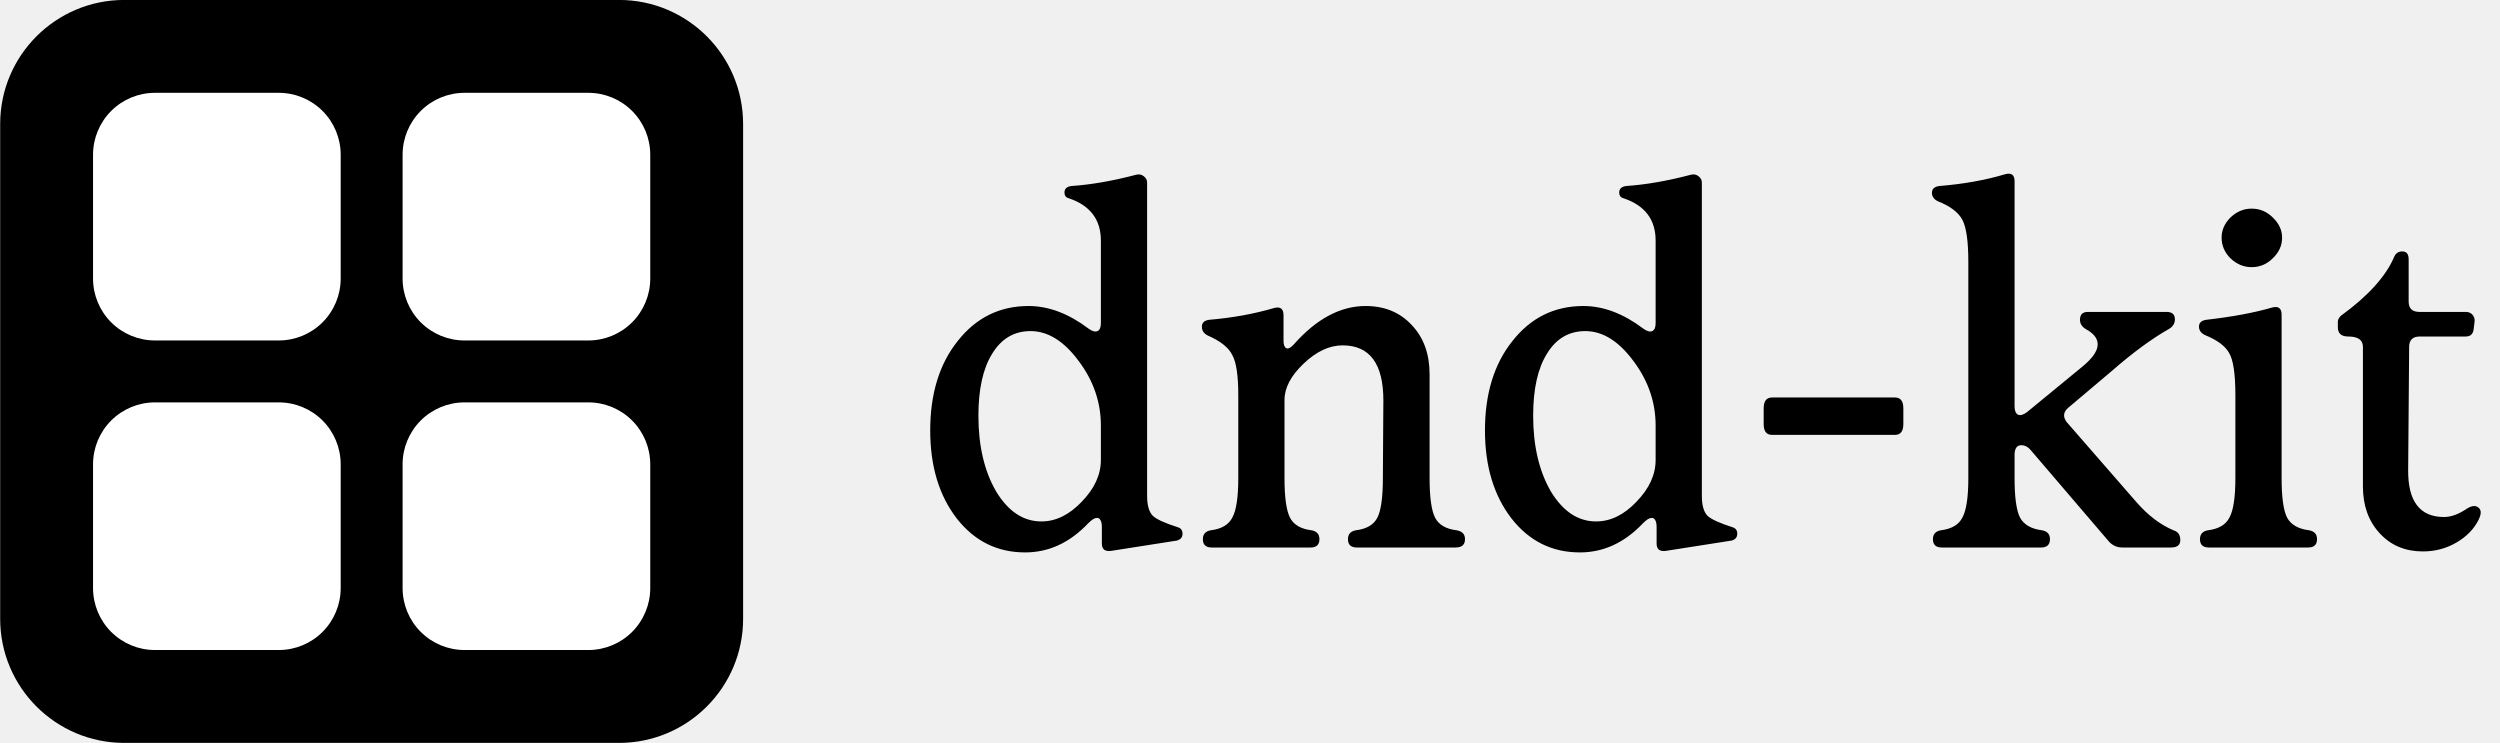
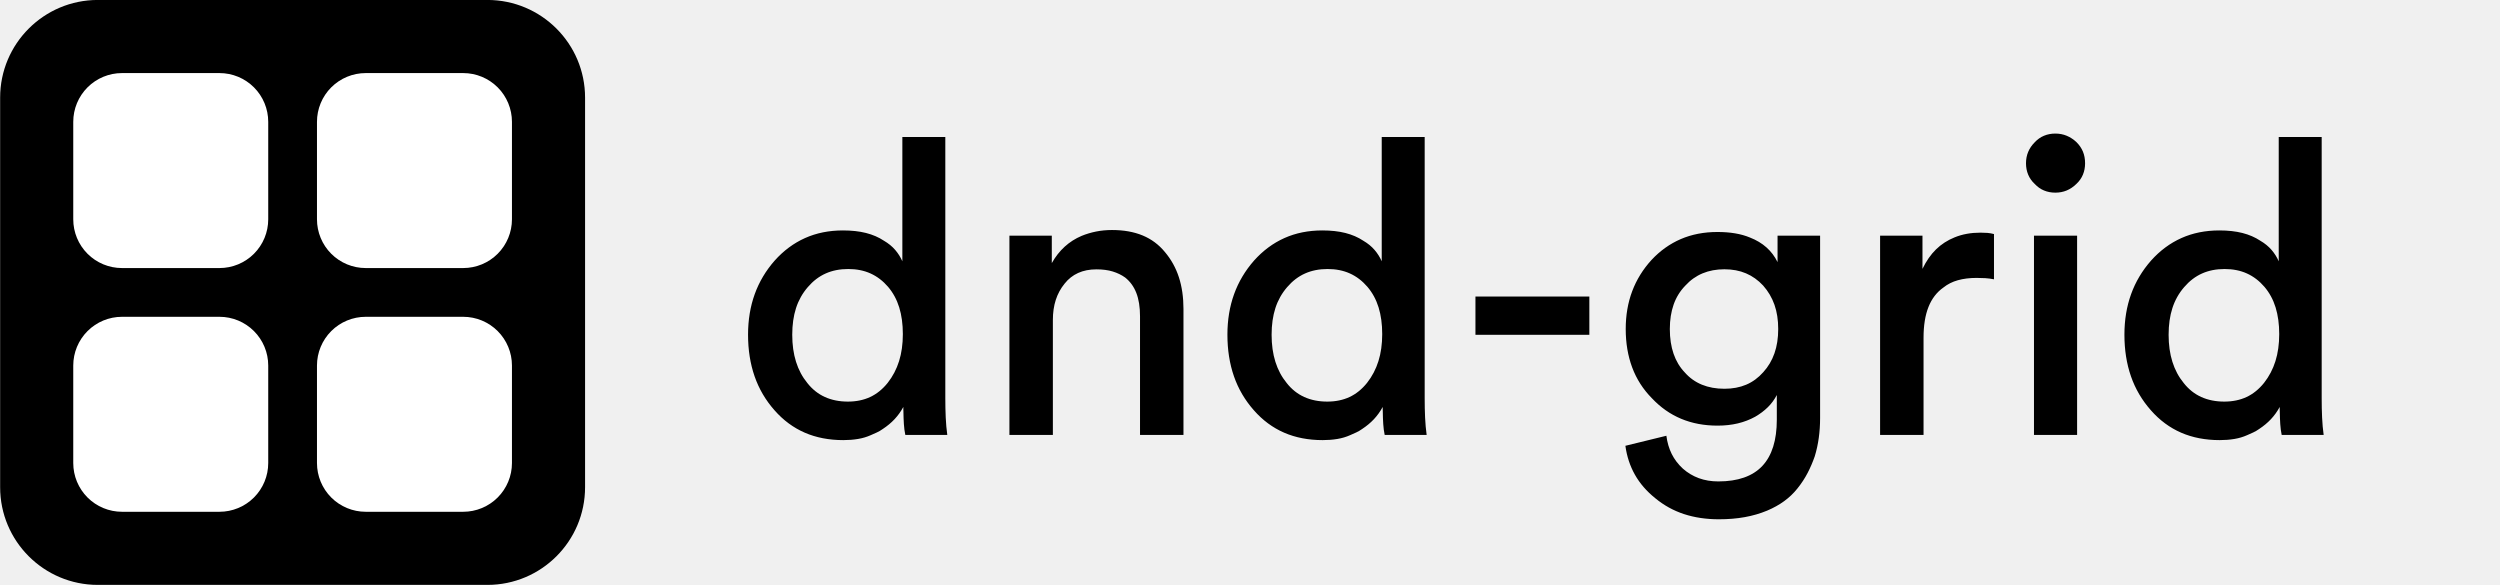
- <svg xmlns="http://www.w3.org/2000/svg" width="3365" height="1000" viewBox="0 0 3365 1000" fill="none">
-   <g clip-path="url(#clip0_2_14)">
-     <path d="M1379.83 743.554C1342.32 743.554 1311.65 728.328 1287.81 697.876C1263.98 666.983 1252.07 627.484 1252.07 579.378C1252.07 529.949 1264.42 489.788 1289.14 458.894C1313.85 427.56 1345.63 411.892 1384.47 411.892C1411.39 411.892 1438.31 422.043 1465.23 442.344C1470.08 445.875 1474.06 446.978 1477.15 445.654C1480.24 444.33 1481.78 440.8 1481.78 435.062V323.846C1481.78 295.601 1467.44 276.624 1438.75 266.914C1434.78 266.032 1432.79 263.384 1432.79 258.97C1432.79 254.116 1435.88 251.247 1442.06 250.364C1468.54 248.599 1497.67 243.524 1529.44 235.138C1533.42 234.256 1536.73 234.918 1539.37 237.124C1542.46 239.331 1544.01 242.2 1544.01 245.73V667.424C1544.01 679.782 1546.44 688.608 1551.29 693.904C1556.14 698.759 1567.62 704.055 1585.71 709.792C1589.69 711.116 1591.67 713.985 1591.67 718.398C1591.67 723.253 1589.02 726.342 1583.73 727.666L1495.02 741.568C1487.08 742.451 1483.1 739.141 1483.1 731.638V709.13C1483.1 705.158 1482.44 702.069 1481.12 699.862C1479.79 697.656 1478.03 696.773 1475.82 697.214C1473.17 697.214 1469.42 699.642 1464.57 704.496C1439.85 730.535 1411.61 743.554 1379.83 743.554ZM1401.68 701.848C1421.1 701.848 1439.19 693.022 1455.96 675.368C1473.17 657.715 1481.78 638.958 1481.78 619.098V572.758C1481.78 541.424 1471.85 512.516 1451.99 486.036C1432.13 459.115 1410.5 445.654 1387.11 445.654C1365.05 445.654 1347.84 455.805 1335.48 476.106C1323.12 495.966 1316.94 523.77 1316.94 559.518C1316.94 600.121 1324.89 634.104 1340.77 661.466C1357.1 688.388 1377.4 701.848 1401.68 701.848ZM1630.97 736.934C1623.02 736.934 1619.05 733.183 1619.05 725.68C1619.05 719.06 1622.58 715.088 1629.64 713.764C1644.21 711.999 1653.92 706.262 1658.77 696.552C1664.07 686.843 1666.72 669.19 1666.72 643.592V531.714C1666.72 505.676 1664.07 487.802 1658.77 478.092C1653.92 467.942 1642.88 459.115 1625.67 451.612C1620.38 448.964 1617.73 444.992 1617.73 439.696C1617.73 434.4 1621.04 431.311 1627.66 430.428C1658.99 427.78 1688.12 422.484 1715.04 414.54C1723.43 412.334 1727.62 415.644 1727.62 424.47V458.894C1727.62 464.19 1728.94 467.5 1731.59 468.824C1734.24 469.707 1737.55 467.942 1741.52 463.528C1771.97 429.104 1804.19 411.892 1838.17 411.892C1863.77 411.892 1884.51 420.498 1900.4 437.71C1916.29 454.481 1924.23 476.548 1924.23 503.91V643.592C1924.23 669.19 1926.66 686.843 1931.52 696.552C1936.37 706.262 1946.08 711.999 1960.64 713.764C1968.15 715.088 1971.9 719.06 1971.9 725.68C1971.9 733.183 1967.71 736.934 1959.32 736.934H1826.26C1818.31 736.934 1814.34 733.183 1814.34 725.68C1814.34 719.06 1817.87 715.088 1824.93 713.764C1839.5 711.999 1849.21 706.262 1854.06 696.552C1858.92 686.843 1861.34 669.19 1861.34 643.592L1862.01 538.996C1862.01 489.567 1843.69 464.852 1807.06 464.852C1789.41 464.852 1771.97 473.017 1754.76 489.346C1737.55 505.676 1728.94 522.005 1728.94 538.334V643.592C1728.94 669.19 1731.37 686.843 1736.23 696.552C1741.08 706.262 1750.79 711.999 1765.35 713.764C1772.42 715.088 1775.95 719.06 1775.95 725.68C1775.95 733.183 1771.97 736.934 1764.03 736.934H1630.97ZM2126.52 743.554C2089.01 743.554 2058.34 728.328 2034.5 697.876C2010.67 666.983 1998.76 627.484 1998.76 579.378C1998.76 529.949 2011.11 489.788 2035.83 458.894C2060.54 427.56 2092.32 411.892 2131.16 411.892C2158.08 411.892 2185 422.043 2211.92 442.344C2216.77 445.875 2220.75 446.978 2223.84 445.654C2226.92 444.33 2228.47 440.8 2228.47 435.062V323.846C2228.47 295.601 2214.13 276.624 2185.44 266.914C2181.47 266.032 2179.48 263.384 2179.48 258.97C2179.48 254.116 2182.57 251.247 2188.75 250.364C2215.23 248.599 2244.36 243.524 2276.13 235.138C2280.11 234.256 2283.42 234.918 2286.06 237.124C2289.15 239.331 2290.7 242.2 2290.7 245.73V667.424C2290.7 679.782 2293.12 688.608 2297.98 693.904C2302.83 698.759 2314.31 704.055 2332.4 709.792C2336.38 711.116 2338.36 713.985 2338.36 718.398C2338.36 723.253 2335.71 726.342 2330.42 727.666L2241.71 741.568C2233.77 742.451 2229.79 739.141 2229.79 731.638V709.13C2229.79 705.158 2229.13 702.069 2227.81 699.862C2226.48 697.656 2224.72 696.773 2222.51 697.214C2219.86 697.214 2216.11 699.642 2211.26 704.496C2186.54 730.535 2158.3 743.554 2126.52 743.554ZM2148.37 701.848C2167.79 701.848 2185.88 693.022 2202.65 675.368C2219.86 657.715 2228.47 638.958 2228.47 619.098V572.758C2228.47 541.424 2218.54 512.516 2198.68 486.036C2178.82 459.115 2157.19 445.654 2133.8 445.654C2111.74 445.654 2094.52 455.805 2082.17 476.106C2069.81 495.966 2063.63 523.77 2063.63 559.518C2063.63 600.121 2071.58 634.104 2087.46 661.466C2103.79 688.388 2124.09 701.848 2148.37 701.848ZM2385.16 585.336C2377.65 585.336 2373.9 580.482 2373.9 570.772V549.588C2373.9 539.879 2377.65 535.024 2385.16 535.024H2550.66C2558.16 535.024 2561.91 539.879 2561.91 549.588V570.772C2561.91 580.482 2558.16 585.336 2550.66 585.336H2385.16ZM2613.62 736.934C2605.68 736.934 2601.71 733.183 2601.71 725.68C2601.71 719.06 2605.24 715.088 2612.3 713.764C2626.86 711.999 2636.57 706.262 2641.43 696.552C2646.72 686.843 2649.37 669.19 2649.37 643.592V352.312C2649.37 324.95 2646.72 306.193 2641.43 296.042C2636.13 285.892 2625.1 277.506 2608.33 270.886C2603.03 268.238 2600.38 264.487 2600.38 259.632C2600.38 254.336 2603.69 251.247 2610.31 250.364C2642.97 247.716 2672.54 242.42 2699.02 234.476C2707.41 232.27 2711.6 235.359 2711.6 243.744V546.94C2711.6 552.678 2713.14 556.429 2716.23 558.194C2719.32 559.518 2723.3 558.415 2728.15 554.884L2802.29 493.98C2816.42 482.506 2823.48 472.355 2823.48 463.528C2823.48 455.584 2818.18 448.744 2807.59 443.006C2802.29 439.917 2799.65 435.724 2799.65 430.428C2799.65 423.367 2803.18 419.836 2810.24 419.836H2916.16C2923.66 419.836 2927.41 423.146 2927.41 429.766C2927.41 435.062 2924.98 439.255 2920.13 442.344C2896.74 455.584 2871.14 474.341 2843.34 498.614L2783.76 548.926C2777.14 554.664 2776.48 561.063 2781.77 568.124L2875.78 676.03C2891.22 693.684 2907.77 706.262 2925.43 713.764C2931.6 715.53 2934.69 719.943 2934.69 727.004C2934.69 733.624 2930.5 736.934 2922.12 736.934H2856.58C2849.52 736.934 2843.56 734.286 2838.7 728.99L2732.78 605.196C2729.25 601.224 2725.28 599.238 2720.87 599.238C2714.69 599.238 2711.6 603.652 2711.6 612.478V643.592C2711.6 669.19 2714.03 686.843 2718.88 696.552C2724.18 706.262 2734.11 711.999 2748.67 713.764C2755.73 715.088 2759.26 719.06 2759.26 725.68C2759.26 733.183 2755.29 736.934 2747.35 736.934H2613.62ZM2973.07 736.934C2965.13 736.934 2961.15 733.183 2961.15 725.68C2961.15 719.06 2964.68 715.088 2971.75 713.764C2986.31 711.999 2996.02 706.262 3000.87 696.552C3006.17 686.843 3008.82 669.19 3008.82 643.592V531.714C3008.82 503.028 3005.95 484.05 3000.21 474.782C2994.92 465.514 2984.1 457.57 2967.77 450.95C2962.48 448.302 2959.83 444.551 2959.83 439.696C2959.83 434.4 2963.14 431.311 2969.76 430.428C3004.62 426.456 3034.19 420.94 3058.47 413.878C3066.85 411.672 3071.05 414.982 3071.05 423.808V643.592C3071.05 669.19 3073.47 686.843 3078.33 696.552C3083.62 706.262 3093.55 711.999 3108.12 713.764C3115.18 715.088 3118.71 719.06 3118.71 725.68C3118.71 733.183 3114.74 736.934 3106.79 736.934H2973.07ZM3030.66 359.594C3020.07 359.594 3010.58 355.622 3002.2 347.678C2994.25 339.734 2990.28 330.466 2990.28 319.874C2990.28 309.724 2994.25 300.676 3002.2 292.732C3010.58 284.788 3020.07 280.816 3030.66 280.816C3041.7 280.816 3051.19 284.788 3059.13 292.732C3067.51 300.676 3071.71 309.724 3071.71 319.874C3071.71 330.466 3067.51 339.734 3059.13 347.678C3051.19 355.622 3041.7 359.594 3030.66 359.594ZM3261.25 742.23C3237.42 742.23 3218 734.066 3203 717.736C3187.99 701.407 3180.49 680.444 3180.49 654.846V466.838C3180.49 457.57 3173.87 452.936 3160.63 452.936C3151.36 452.936 3146.73 448.744 3146.73 440.358V433.076C3146.73 430.428 3148.05 427.78 3150.7 425.132C3187.77 398.211 3211.82 371.51 3222.86 345.03C3225.06 340.617 3228.59 338.41 3233.45 338.41C3239.18 338.41 3242.05 341.941 3242.05 349.002V405.934C3242.05 415.202 3246.91 419.836 3256.62 419.836H3318.85C3322.82 419.836 3325.91 421.16 3328.11 423.808C3330.32 426.456 3331.2 429.546 3330.76 433.076L3329.44 443.668C3328.55 449.847 3325.02 452.936 3318.85 452.936H3257.28C3247.57 452.936 3242.72 457.57 3242.72 466.838L3241.39 632.338C3240.95 674.706 3257.06 695.89 3289.72 695.89C3299.43 695.89 3310.02 691.918 3321.49 683.974C3327.67 680.444 3332.53 680.223 3336.06 683.312C3340.03 686.402 3340.03 691.918 3336.06 699.862C3329.88 712.22 3319.95 722.37 3306.27 730.314C3292.59 738.258 3277.58 742.23 3261.25 742.23Z" fill="black" />
-     <g clip-path="url(#clip1_2_14)">
-       <rect x="0.234" y="-0.066" width="1000" height="1000" rx="167" fill="black" />
-       <g clip-path="url(#clip2_2_14)">
-         <path d="M375.234 124.934C397.335 124.934 418.531 133.714 434.159 149.342C449.787 164.97 458.567 186.166 458.567 208.268V374.934C458.567 397.036 449.787 418.232 434.159 433.86C418.531 449.488 397.335 458.268 375.234 458.268H208.567C186.466 458.268 165.27 449.488 149.642 433.86C134.014 418.232 125.234 397.036 125.234 374.934V208.268C125.234 186.166 134.014 164.97 149.642 149.342C165.27 133.714 186.466 124.934 208.567 124.934H375.234Z" fill="white" />
-         <path d="M791.901 124.934C814.002 124.934 835.198 133.714 850.826 149.342C866.454 164.97 875.234 186.166 875.234 208.268V374.934C875.234 397.036 866.454 418.232 850.826 433.86C835.198 449.488 814.002 458.268 791.901 458.268H625.234C603.133 458.268 581.936 449.488 566.308 433.86C550.68 418.232 541.901 397.036 541.901 374.934V208.268C541.901 186.166 550.68 164.97 566.308 149.342C581.936 133.714 603.133 124.934 625.234 124.934H791.901Z" fill="white" />
-         <path d="M375.234 541.601C397.335 541.601 418.531 550.381 434.159 566.009C449.787 581.637 458.567 602.833 458.567 624.934V791.601C458.567 813.703 449.787 834.899 434.159 850.527C418.531 866.155 397.335 874.934 375.234 874.934H208.567C186.466 874.934 165.27 866.155 149.642 850.527C134.014 834.899 125.234 813.703 125.234 791.601V624.934C125.234 602.833 134.014 581.637 149.642 566.009C165.27 550.381 186.466 541.601 208.567 541.601H375.234Z" fill="white" />
-         <path d="M791.901 541.601C814.002 541.601 835.198 550.381 850.826 566.009C866.454 581.637 875.234 602.833 875.234 624.934V791.601C875.234 813.703 866.454 834.899 850.826 850.527C835.198 866.155 814.002 874.934 791.901 874.934H625.234C603.133 874.934 581.936 866.155 566.308 850.527C550.68 834.899 541.901 813.703 541.901 791.601V624.934C541.901 602.833 550.68 581.637 566.308 566.009C581.936 550.381 603.133 541.601 625.234 541.601H791.901Z" fill="white" />
-       </g>
-     </g>
+ <svg xmlns="http://www.w3.org/2000/svg" width="4274" height="1000" viewBox="0 0 4274 1000" fill="none">
+   <rect x="0.234" y="-0.066" width="1000" height="1000" rx="167" fill="black" />
+   <g>
+     <path d="M375.234 124.934C397.335 124.934 418.531 133.714 434.159 149.342C449.787 164.97 458.567 186.166 458.567 208.268V374.934C458.567 397.036 449.787 418.232 434.159 433.86C418.531 449.488 397.335 458.268 375.234 458.268H208.567C186.466 458.268 165.27 449.488 149.642 433.86C134.014 418.232 125.234 397.036 125.234 374.934V208.268C125.234 186.166 134.014 164.97 149.642 149.342C165.27 133.714 186.466 124.934 208.567 124.934H375.234Z" fill="white" />
+     <path d="M791.901 124.934C814.002 124.934 835.198 133.714 850.826 149.342C866.454 164.97 875.234 186.166 875.234 208.268V374.934C875.234 397.036 866.454 418.232 850.826 433.86C835.198 449.488 814.002 458.268 791.901 458.268H625.234C603.133 458.268 581.936 449.488 566.308 433.86C550.68 418.232 541.901 397.036 541.901 374.934V208.268C541.901 186.166 550.68 164.97 566.308 149.342C581.936 133.714 603.133 124.934 625.234 124.934H791.901Z" fill="white" />
+     <path d="M375.234 541.601C397.335 541.601 418.531 550.381 434.159 566.009C449.787 581.637 458.567 602.833 458.567 624.934V791.601C458.567 813.703 449.787 834.899 434.159 850.527C418.531 866.155 397.335 874.934 375.234 874.934H208.567C186.466 874.934 165.27 866.155 149.642 850.527C134.014 834.899 125.234 813.703 125.234 791.601V624.934C125.234 602.833 134.014 581.637 149.642 566.009C165.27 550.381 186.466 541.601 208.567 541.601H375.234Z" fill="white" />
+     <path d="M791.901 541.601C814.002 541.601 835.198 550.381 850.826 566.009C866.454 581.637 875.234 602.833 875.234 624.934V791.601C875.234 813.703 866.454 834.899 850.826 850.527C835.198 866.155 814.002 874.934 791.901 874.934H625.234C603.133 874.934 581.936 866.155 566.308 850.527C550.68 834.899 541.901 813.703 541.901 791.601V624.934C541.901 602.833 550.68 581.637 566.308 566.009C581.936 550.381 603.133 541.601 625.234 541.601H791.901Z" fill="white" />
  </g>
-   <defs>
-     <clipPath id="clip0_2_14">
-       <rect width="3365" height="1000" fill="white" />
-     </clipPath>
-     <clipPath id="clip1_2_14">
-       <rect x="0.234" y="-0.066" width="1000" height="1000" rx="167" fill="white" />
-     </clipPath>
-     <clipPath id="clip2_2_14">
-       <rect width="1000" height="1000" fill="white" transform="translate(0.233854 -0.0655518)" />
-     </clipPath>
-   </defs>
+   <path d="M1616.11 234.26V680.95Q1616.11 698.25 1616.81 713.73Q1617.51 729.20 1619.48 743.55H1547.73Q1545.90 734.83 1545.27 724.98Q1544.64 715.13 1544.49 703.60Q1544.35 701.63 1544.35 699.66Q1544.35 697.69 1544.35 695.72Q1538.02 707.40 1529.37 716.61Q1520.72 725.83 1509.18 733.42Q1504.26 736.94 1499.19 739.26Q1494.13 741.58 1488.92 743.84Q1478.65 748.48 1466.83 750.45Q1455.02 752.42 1441.79 752.42Q1405.07 752.42 1375.81 739.69Q1346.54 726.95 1324.17 701.49Q1301.24 675.60 1290.06 643.38Q1278.87 611.16 1278.87 572.19Q1278.87 534.49 1290.27 502.90Q1301.66 471.32 1324.46 445.43Q1347.25 419.97 1376.37 406.95Q1405.49 393.94 1441.09 393.94Q1463.32 393.94 1480.55 398.30Q1497.79 402.66 1511.15 411.53Q1522.69 418.28 1530.43 427.28Q1538.16 436.29 1542.67 446.70V234.26ZM1381.01 490.87Q1367.37 506.63 1360.89 526.68Q1354.42 546.73 1354.42 572.33Q1354.42 597.94 1360.89 618.55Q1367.37 639.16 1380.31 654.92Q1392.83 670.82 1410.21 678.70Q1427.58 686.57 1449.53 686.57Q1470.91 686.57 1487.73 678.70Q1504.54 670.82 1517.62 654.50Q1530.57 638.04 1537.04 617.43Q1543.51 596.81 1543.51 571.21Q1543.51 545.60 1537.32 525.55Q1531.13 505.51 1518.19 490.31Q1505.10 475.12 1488.29 467.52Q1471.48 459.92 1450.09 459.92Q1428.71 459.92 1411.61 467.52Q1394.52 475.12 1381.01 490.87ZM1799.99 547.01V743.55H1725.70V402.94H1798.16V449.79Q1807.44 433.33 1820.18 421.73Q1832.91 410.12 1849.23 403.22Q1860.91 398.44 1873.85 395.84Q1886.79 393.24 1901.00 393.24Q1930.97 393.24 1953.41 402.52Q1975.85 411.81 1991.47 430.80Q2007.65 449.93 2015.45 474.06Q2023.26 498.19 2023.26 528.02V743.55H1948.98V540.68Q1948.98 517.04 1942.65 500.79Q1936.32 484.54 1923.51 474.41Q1914.23 467.80 1902.27 464.14Q1890.31 460.49 1874.55 460.49Q1856.69 460.49 1843.11 466.68Q1829.53 472.87 1820.11 484.83Q1809.98 497.21 1804.98 512.61Q1799.99 528.02 1799.99 547.01ZM2435.63 234.26V680.95Q2435.63 698.25 2436.33 713.73Q2437.03 729.20 2439.00 743.55H2367.25Q2365.42 734.83 2364.79 724.98Q2364.15 715.13 2364.01 703.60Q2363.87 701.63 2363.87 699.66Q2363.87 697.69 2363.87 695.72Q2357.54 707.40 2348.89 716.61Q2340.24 725.83 2328.70 733.42Q2323.78 736.94 2318.71 739.26Q2313.65 741.58 2308.44 743.84Q2298.17 748.48 2286.35 750.45Q2274.54 752.42 2261.31 752.42Q2224.59 752.42 2195.33 739.69Q2166.06 726.95 2143.69 701.49Q2120.76 675.60 2109.58 643.38Q2098.39 611.16 2098.39 572.19Q2098.39 534.49 2109.79 502.90Q2121.18 471.32 2143.97 445.43Q2166.77 419.97 2195.89 406.95Q2225.01 393.94 2260.61 393.94Q2282.84 393.94 2300.07 398.30Q2317.31 402.66 2330.67 411.53Q2342.21 418.28 2349.95 427.28Q2357.68 436.29 2362.19 446.70V234.26ZM2200.53 490.87Q2186.89 506.63 2180.41 526.68Q2173.94 546.73 2173.94 572.33Q2173.94 597.94 2180.41 618.55Q2186.89 639.16 2199.83 654.92Q2212.35 670.82 2229.73 678.70Q2247.10 686.57 2269.05 686.57Q2290.43 686.57 2307.25 678.70Q2324.06 670.82 2337.14 654.50Q2350.09 638.04 2356.56 617.43Q2363.03 596.81 2363.03 571.21Q2363.03 545.60 2356.84 525.55Q2350.65 505.51 2337.71 490.31Q2324.62 475.12 2307.81 467.52Q2291.00 459.92 2269.61 459.92Q2248.23 459.92 2231.13 467.52Q2214.04 475.12 2200.53 490.87ZM2717.15 572.33H2522.43V506.91H2717.15ZM2778.77 762.13 2848.83 744.96Q2851.08 762.27 2857.98 776.12Q2864.87 789.98 2877.11 801.24Q2889.21 811.93 2904.33 817.49Q2919.46 823.04 2937.61 823.04Q2987.97 823.04 3012.81 796.66Q3037.64 770.28 3037.64 717.39V675.32Q3031.59 687.00 3022.30 696.14Q3013.02 705.29 3000.64 712.46Q2986.85 720.06 2970.88 723.86Q2954.91 727.66 2936.20 727.66Q2902.15 727.66 2874.16 715.98Q2846.16 704.30 2824.07 680.81Q2801.42 657.87 2790.38 628.19Q2779.33 598.50 2779.33 562.49Q2779.33 527.31 2790.38 497.91Q2801.42 468.50 2823.51 444.31Q2845.46 420.81 2873.52 408.71Q2901.59 396.61 2936.20 396.61Q2952.52 396.61 2966.31 398.93Q2980.10 401.25 2991.63 406.04Q3008.23 412.51 3019.98 422.99Q3031.73 433.47 3038.90 448.10V402.94H3111.64V714.57Q3111.64 732.16 3109.39 748.55Q3107.14 764.94 3102.50 780.13Q3097.43 794.77 3090.33 808.48Q3083.22 822.20 3072.95 835.00Q3063.10 847.38 3050.23 856.74Q3037.36 866.10 3021.04 872.99Q3003.03 880.45 2982.77 884.10Q2962.51 887.76 2938.59 887.76Q2906.09 887.76 2879.01 878.90Q2851.93 870.03 2829.84 851.74Q2807.61 833.88 2795.02 811.51Q2782.43 789.14 2778.77 762.13ZM3040.03 562.49Q3040.03 539.27 3033.63 521.05Q3027.23 502.83 3014.28 488.20Q3001.34 474.27 2984.95 467.31Q2968.56 460.35 2948.02 460.35Q2927.48 460.35 2910.74 467.31Q2893.99 474.27 2881.19 488.34Q2867.68 502.27 2861.21 520.77Q2854.74 539.27 2854.74 562.49Q2854.74 586.26 2861.14 604.83Q2867.54 623.40 2880.35 636.77Q2892.59 650.70 2909.61 657.66Q2926.63 664.63 2948.02 664.63Q2968.84 664.63 2985.30 657.66Q3001.76 650.70 3014.56 636.21Q3027.23 622.28 3033.63 603.99Q3040.03 585.70 3040.03 562.49ZM3408.92 400.13V477.51Q3401.18 475.96 3393.94 475.54Q3386.69 475.12 3379.09 475.12Q3361.37 475.12 3347.23 479.06Q3333.09 483.00 3322.40 491.58Q3305.37 503.54 3296.93 524.78Q3288.49 546.03 3288.49 577.40V743.55H3214.20V402.94H3286.66V459.64Q3296.37 439.52 3309.80 426.37Q3323.24 413.21 3341.67 405.76Q3351.66 401.68 3362.63 399.71Q3373.61 397.74 3385.85 397.74Q3392.04 397.74 3397.59 398.16Q3403.15 398.58 3408.92 400.13ZM3551.02 743.55H3477.29V402.94H3551.02ZM3513.73 228.35Q3524.29 228.35 3533.22 232.08Q3542.15 235.80 3549.61 242.70Q3557.21 250.15 3560.94 259.09Q3564.66 268.02 3564.66 279.14Q3564.66 289.69 3560.94 298.62Q3557.21 307.56 3549.75 314.45Q3542.15 321.91 3533.22 325.63Q3524.29 329.36 3513.73 329.36Q3503.32 329.36 3494.39 325.63Q3485.45 321.91 3478.56 314.45Q3471.10 307.56 3467.38 298.62Q3463.65 289.69 3463.65 279.14Q3463.65 268.58 3467.38 259.65Q3471.10 250.72 3478.56 243.26Q3485.45 235.80 3494.39 232.08Q3503.32 228.35 3513.73 228.35ZM3969.15 234.26V680.95Q3969.15 698.25 3969.85 713.73Q3970.55 729.20 3972.52 743.55H3900.77Q3898.94 734.83 3898.31 724.98Q3897.68 715.13 3897.54 703.60Q3897.40 701.63 3897.40 699.66Q3897.40 697.69 3897.40 695.72Q3891.06 707.40 3882.41 716.61Q3873.76 725.83 3862.22 733.42Q3857.30 736.94 3852.23 739.26Q3847.17 741.58 3841.96 743.84Q3831.69 748.48 3819.88 750.45Q3808.06 752.42 3794.83 752.42Q3758.11 752.42 3728.85 739.69Q3699.58 726.95 3677.22 701.49Q3654.28 675.60 3643.10 643.38Q3631.91 611.16 3631.91 572.19Q3631.91 534.49 3643.31 502.90Q3654.70 471.32 3677.50 445.43Q3700.29 419.97 3729.41 406.95Q3758.53 393.94 3794.13 393.94Q3816.36 393.94 3833.59 398.30Q3850.83 402.66 3864.19 411.53Q3875.73 418.28 3883.47 427.28Q3891.20 436.29 3895.71 446.70V234.26ZM3734.05 490.87Q3720.41 506.63 3713.94 526.68Q3707.46 546.73 3707.46 572.33Q3707.46 597.94 3713.94 618.55Q3720.41 639.16 3733.35 654.92Q3745.87 670.82 3763.25 678.70Q3780.62 686.57 3802.57 686.57Q3823.95 686.57 3840.77 678.70Q3857.58 670.82 3870.66 654.50Q3883.61 638.04 3890.08 617.43Q3896.55 596.81 3896.55 571.21Q3896.55 545.60 3890.36 525.55Q3884.17 505.51 3871.23 490.31Q3858.14 475.12 3841.33 467.52Q3824.52 459.92 3803.13 459.92Q3781.75 459.92 3764.65 467.52Q3747.56 475.12 3734.05 490.87Z" fill="black" />
</svg>
